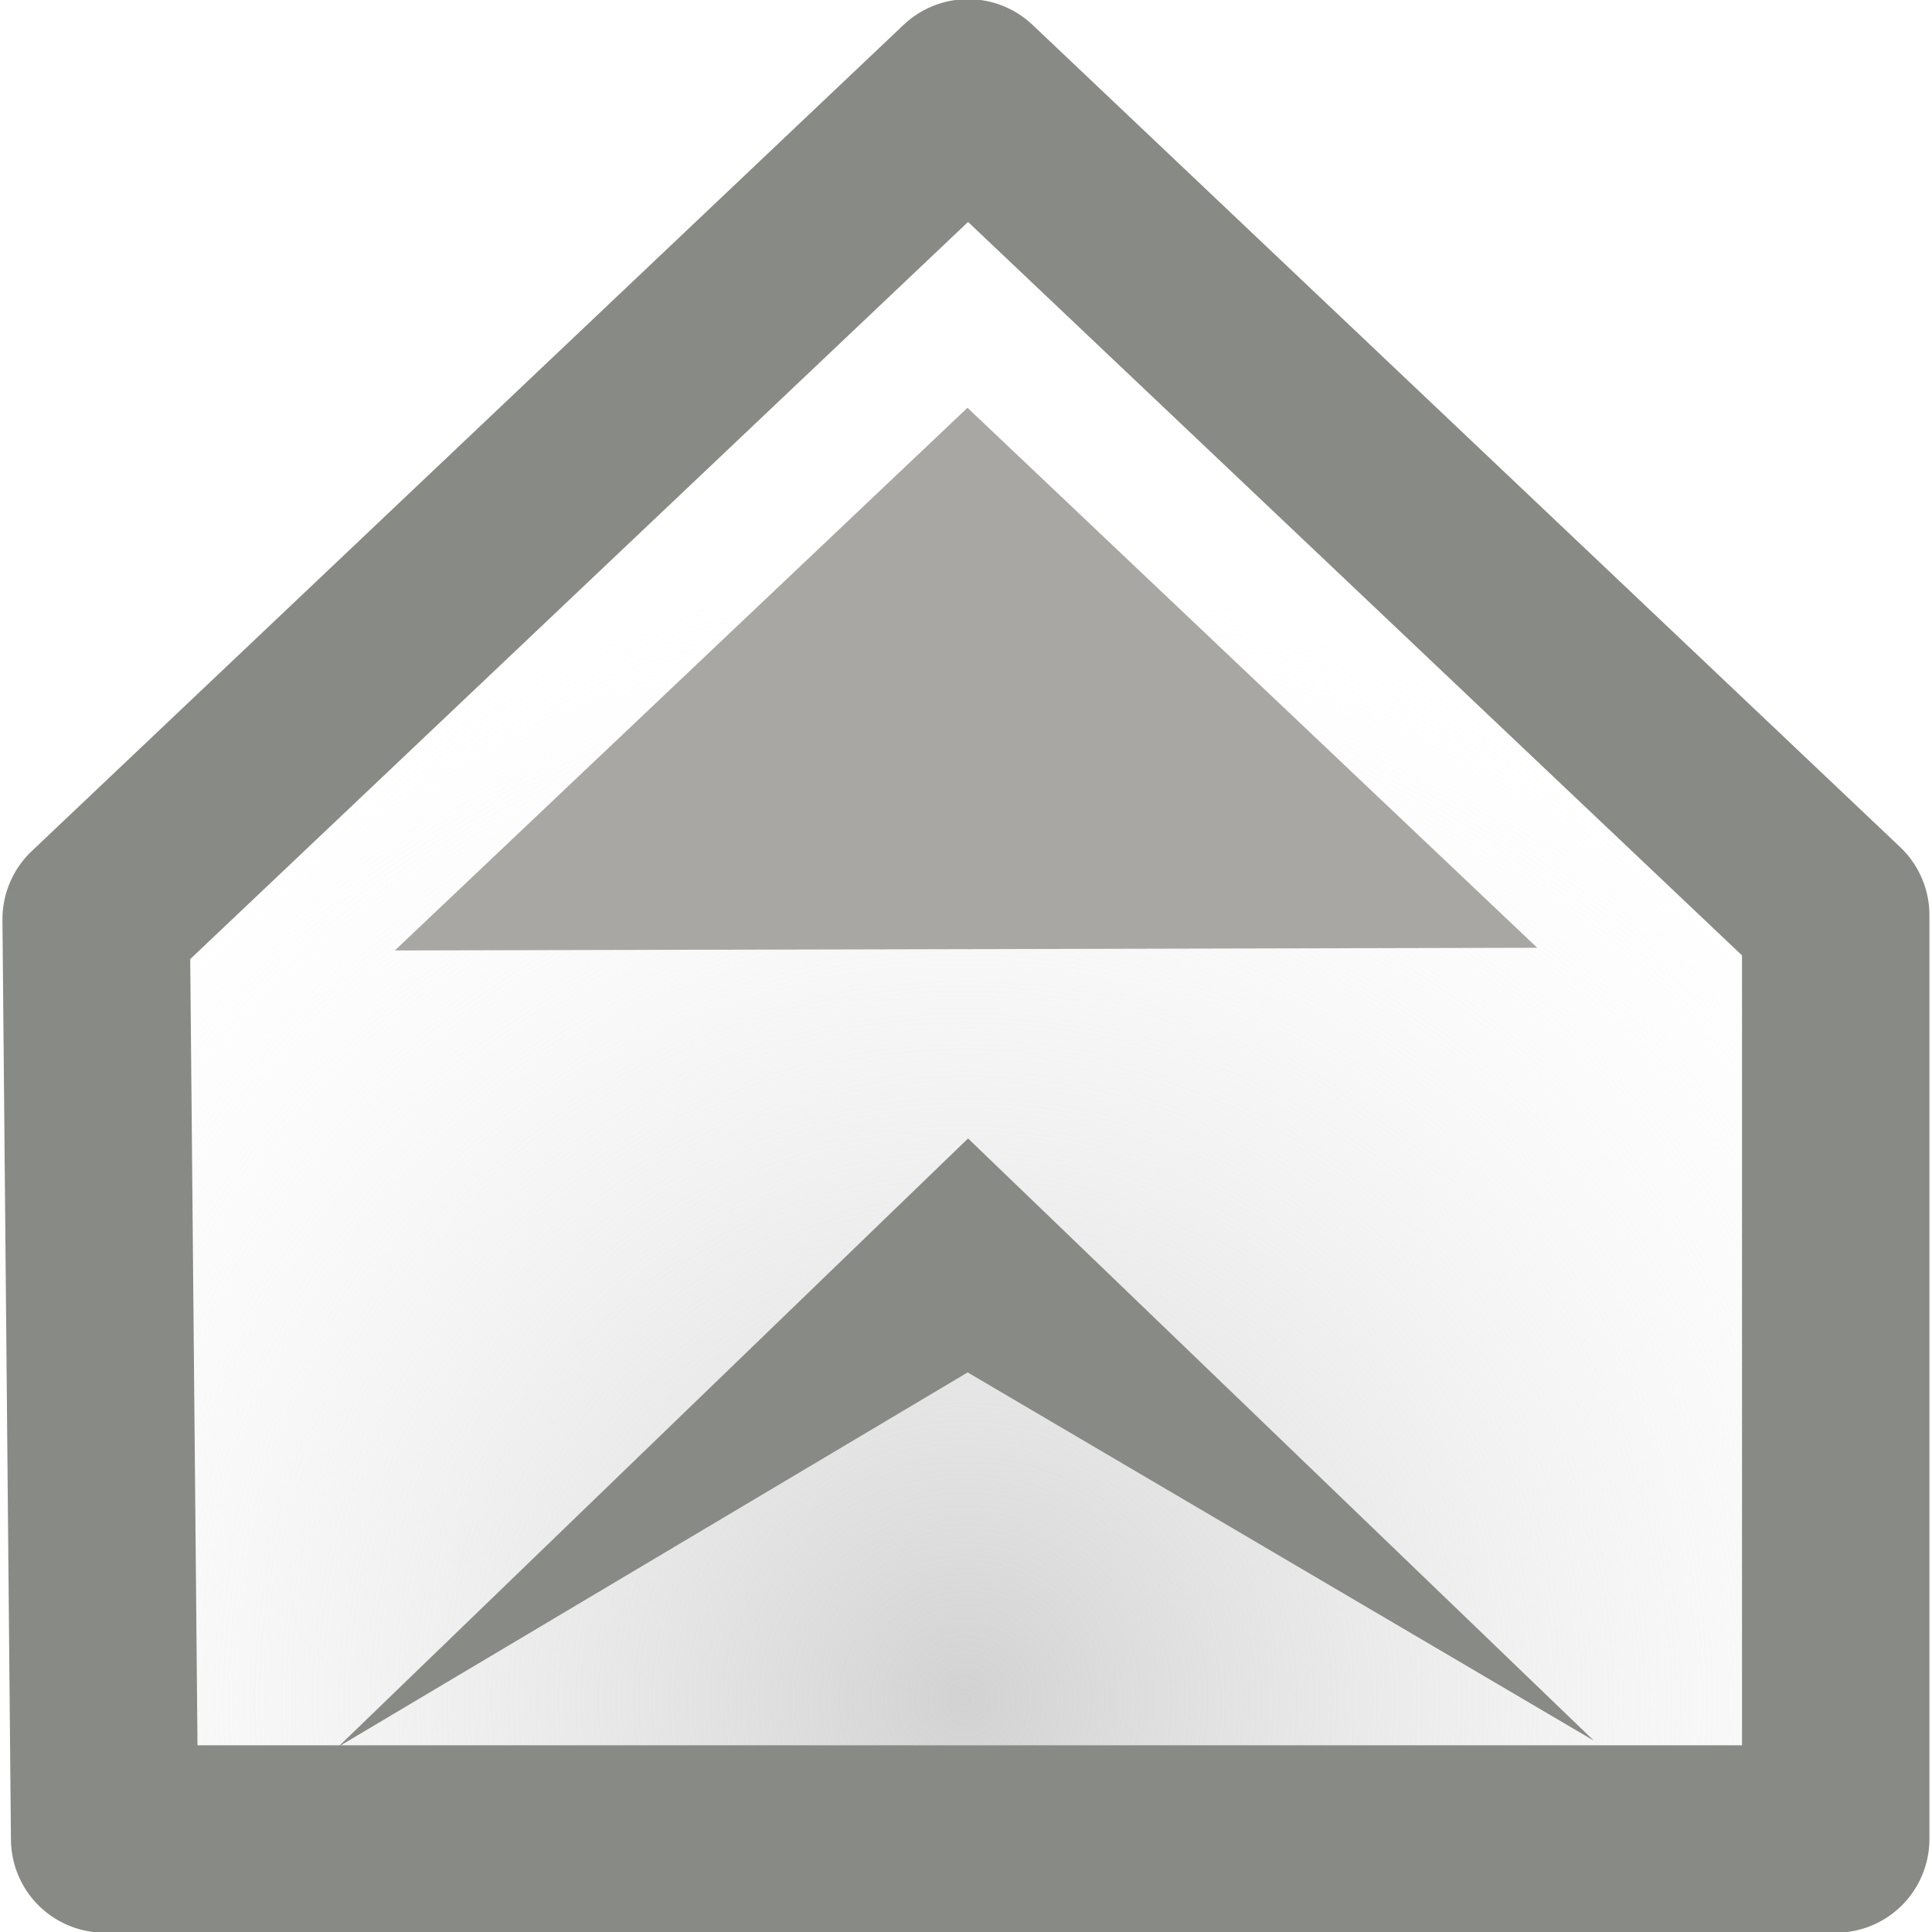
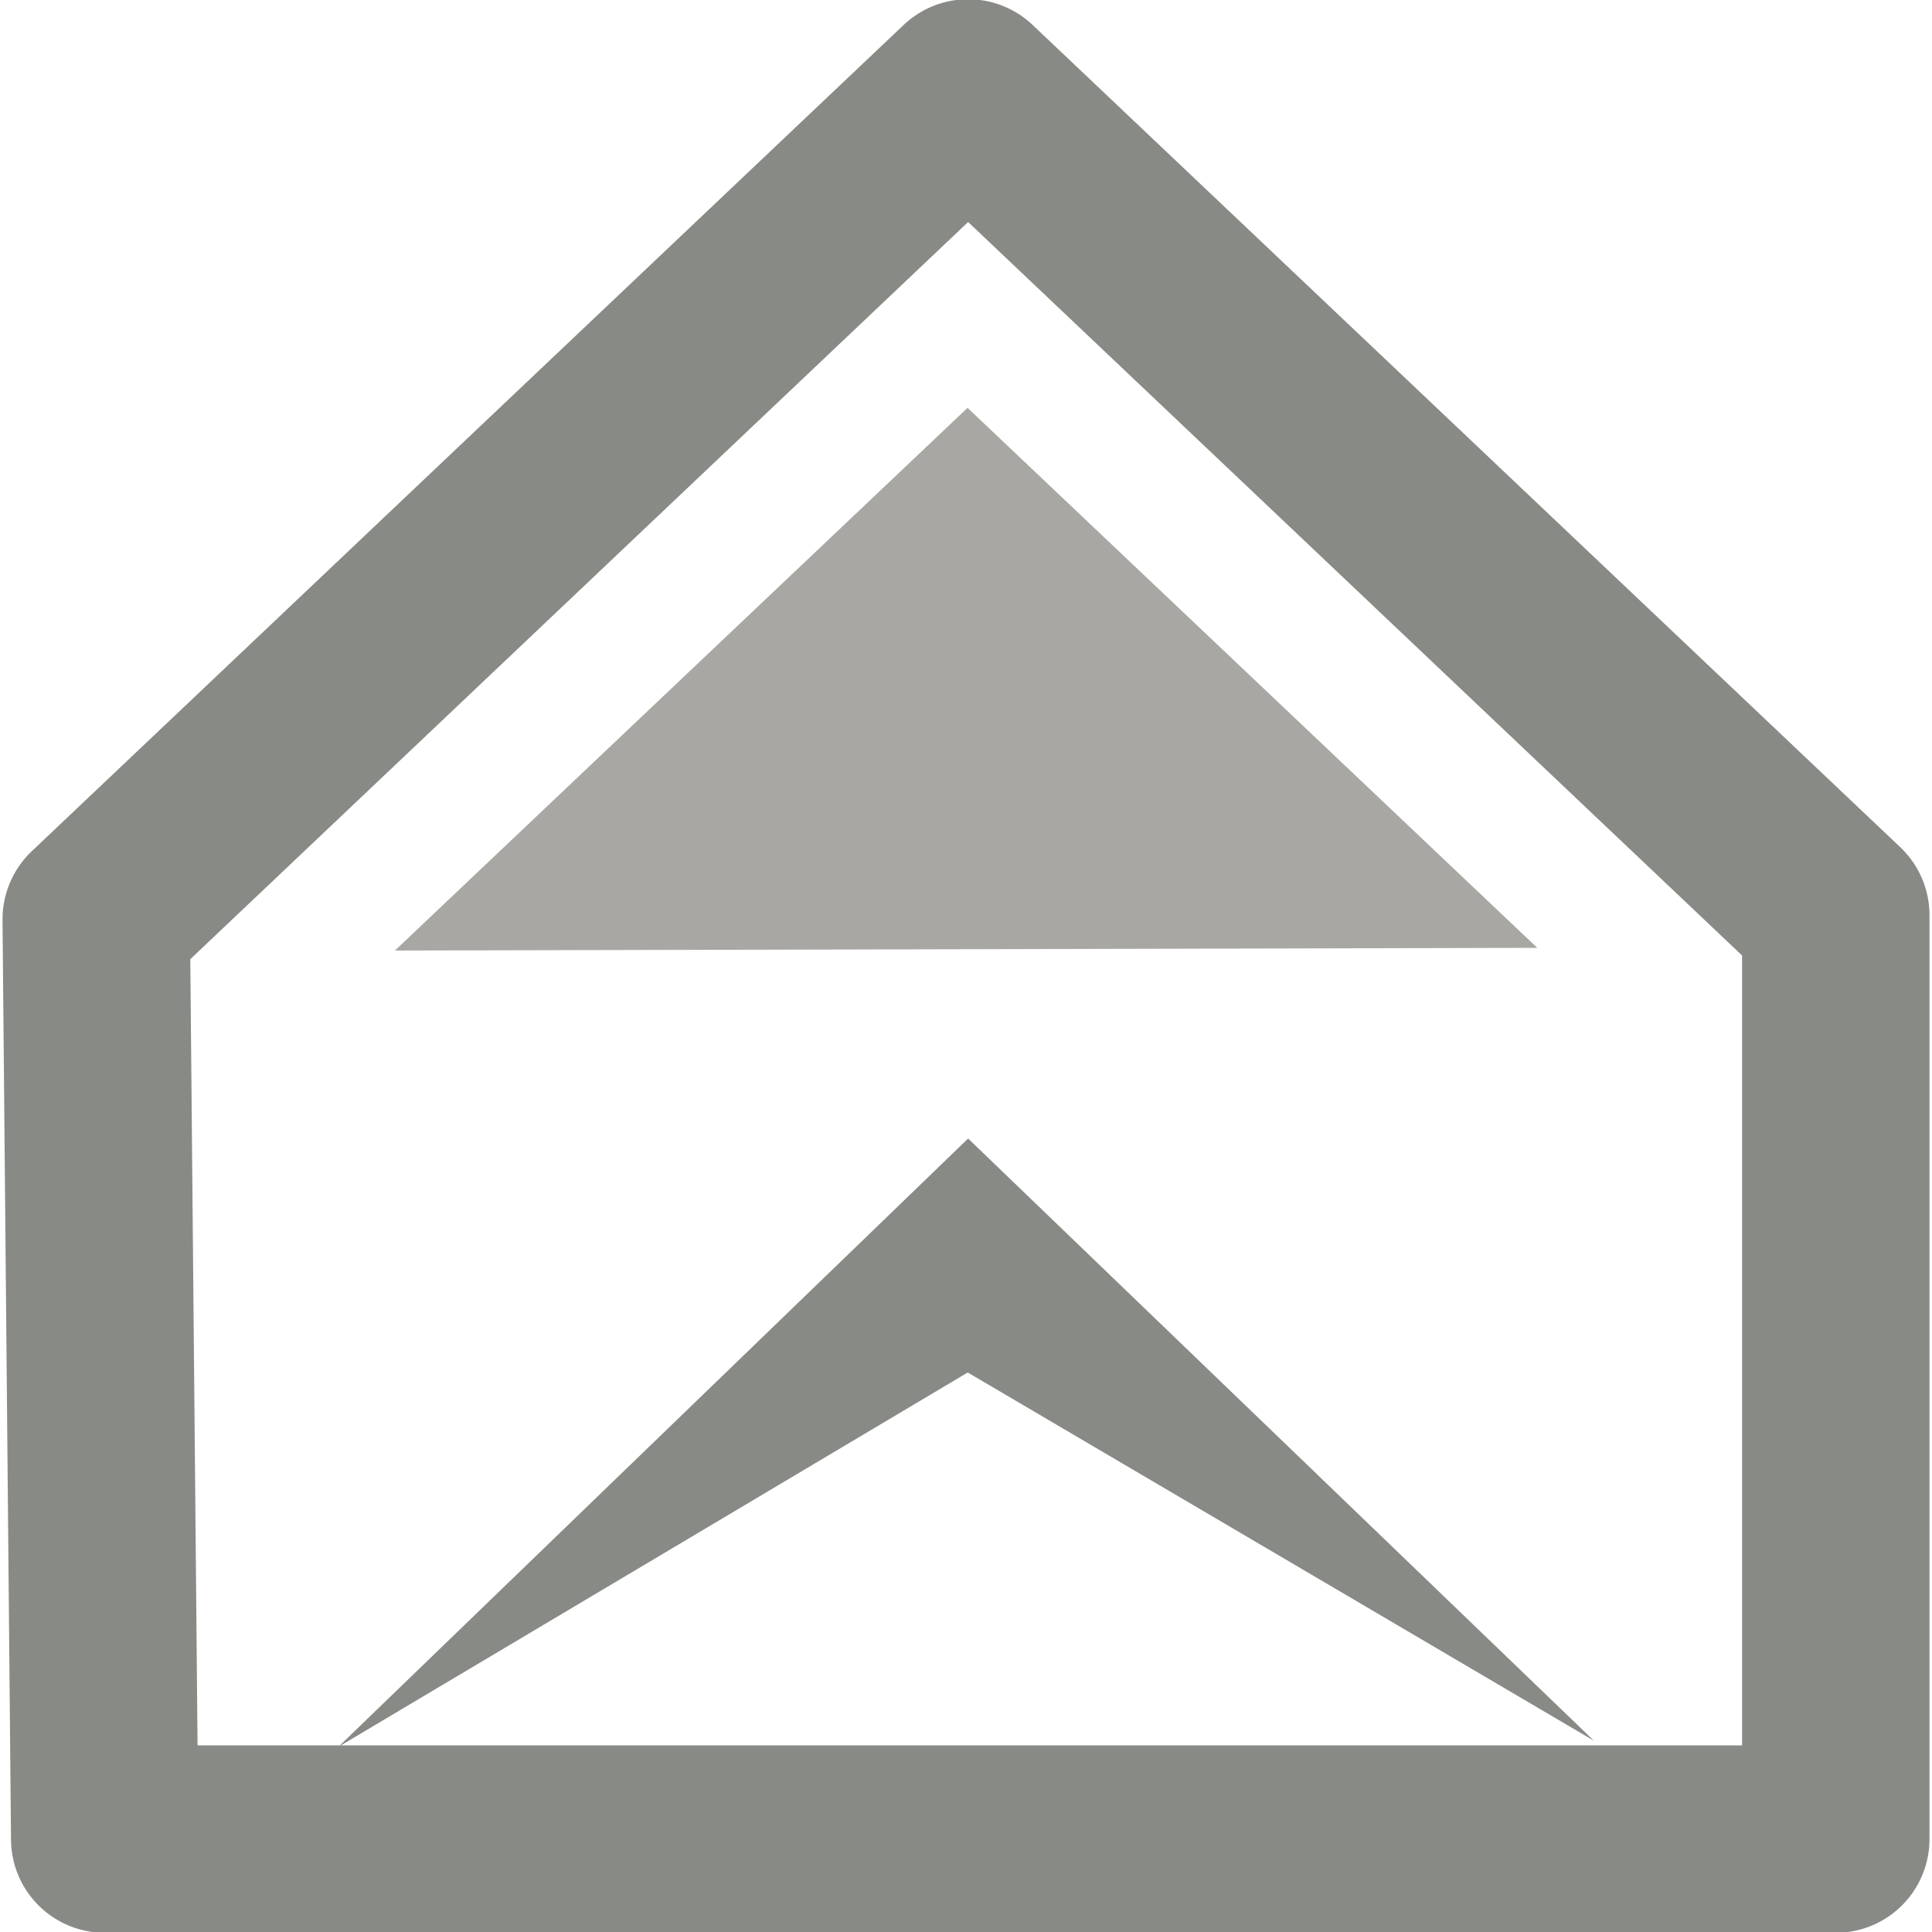
- <svg xmlns="http://www.w3.org/2000/svg" xmlns:xlink="http://www.w3.org/1999/xlink" version="1.1" width="10" height="10" id="svg4396">
-   <defs id="defs4398">
-     <linearGradient id="linearGradient4947">
-       <stop id="stop4949" style="stop-color:#d2d2d2;stop-opacity:1" offset="0" />
-       <stop id="stop4951" style="stop-color:#f6f6f6;stop-opacity:0" offset="1" />
+ <svg xmlns="http://www.w3.org/2000/svg" xmlns:xlink="http://www.w3.org/1999/xlink" width="10" height="10">
+   <defs>
+     <linearGradient id="a">
+       <stop offset="0" stop-color="#d2d2d2" />
+       <stop offset="1" stop-color="#f6f6f6" stop-opacity="0" />
    </linearGradient>
-     <radialGradient cx="861.142" cy="699.012" r="4.987" fx="861.142" fy="699.012" id="radialGradient4962" xlink:href="#linearGradient4947" gradientUnits="userSpaceOnUse" gradientTransform="matrix(1.181716,0,0,1.185676,-156.4832,-109.7774)" />
+     <radialGradient cx="861.142" cy="699.012" r="4.987" fx="861.142" fy="699.012" id="b" xlink:href="#a" gradientUnits="userSpaceOnUse" gradientTransform="matrix(1.182 0 0 1.186 -156.483 -109.777)" />
  </defs>
-   <g transform="translate(-832.1429,-690.2193)" id="layer1">
-     <g transform="translate(-23.99948,-20.00509)" id="g4957">
-       <path d="m 856.64,714.982 4.513,-4.277 4.491,4.256 0,4.782 -8.96,0 z" id="path4415" style="fill:url(#radialGradient4962);fill-opacity:1;stroke:#888a85;stroke-width:0.97px;stroke-linecap:butt;stroke-linejoin:round;stroke-opacity:1" />
-       <path d="m 858.186,715.144 2.964,-2.809 2.949,2.795" id="path4937" style="fill:#a8a7a3;fill-opacity:1;stroke:none" />
-       <path d="m 857.893,719.266 3.26,-3.149 3.239,3.117 -3.241,-1.906 z" id="path4955" style="fill:#888a85;fill-opacity:1;stroke:none" />
-     </g>
+   <g>
+     <path d="M.498 4.758l4.513-4.277 4.491 4.256v4.782h-8.96z" fill="url(#b)" stroke="#888a85" stroke-width=".97" stroke-linejoin="round" />
+     <path d="M2.044 4.92l2.964-2.809 2.949 2.795" fill="#a8a7a3" />
+     <path d="M1.751 9.042l3.26-3.149 3.239 3.117-3.241-1.906z" fill="#888a85" />
  </g>
</svg>
